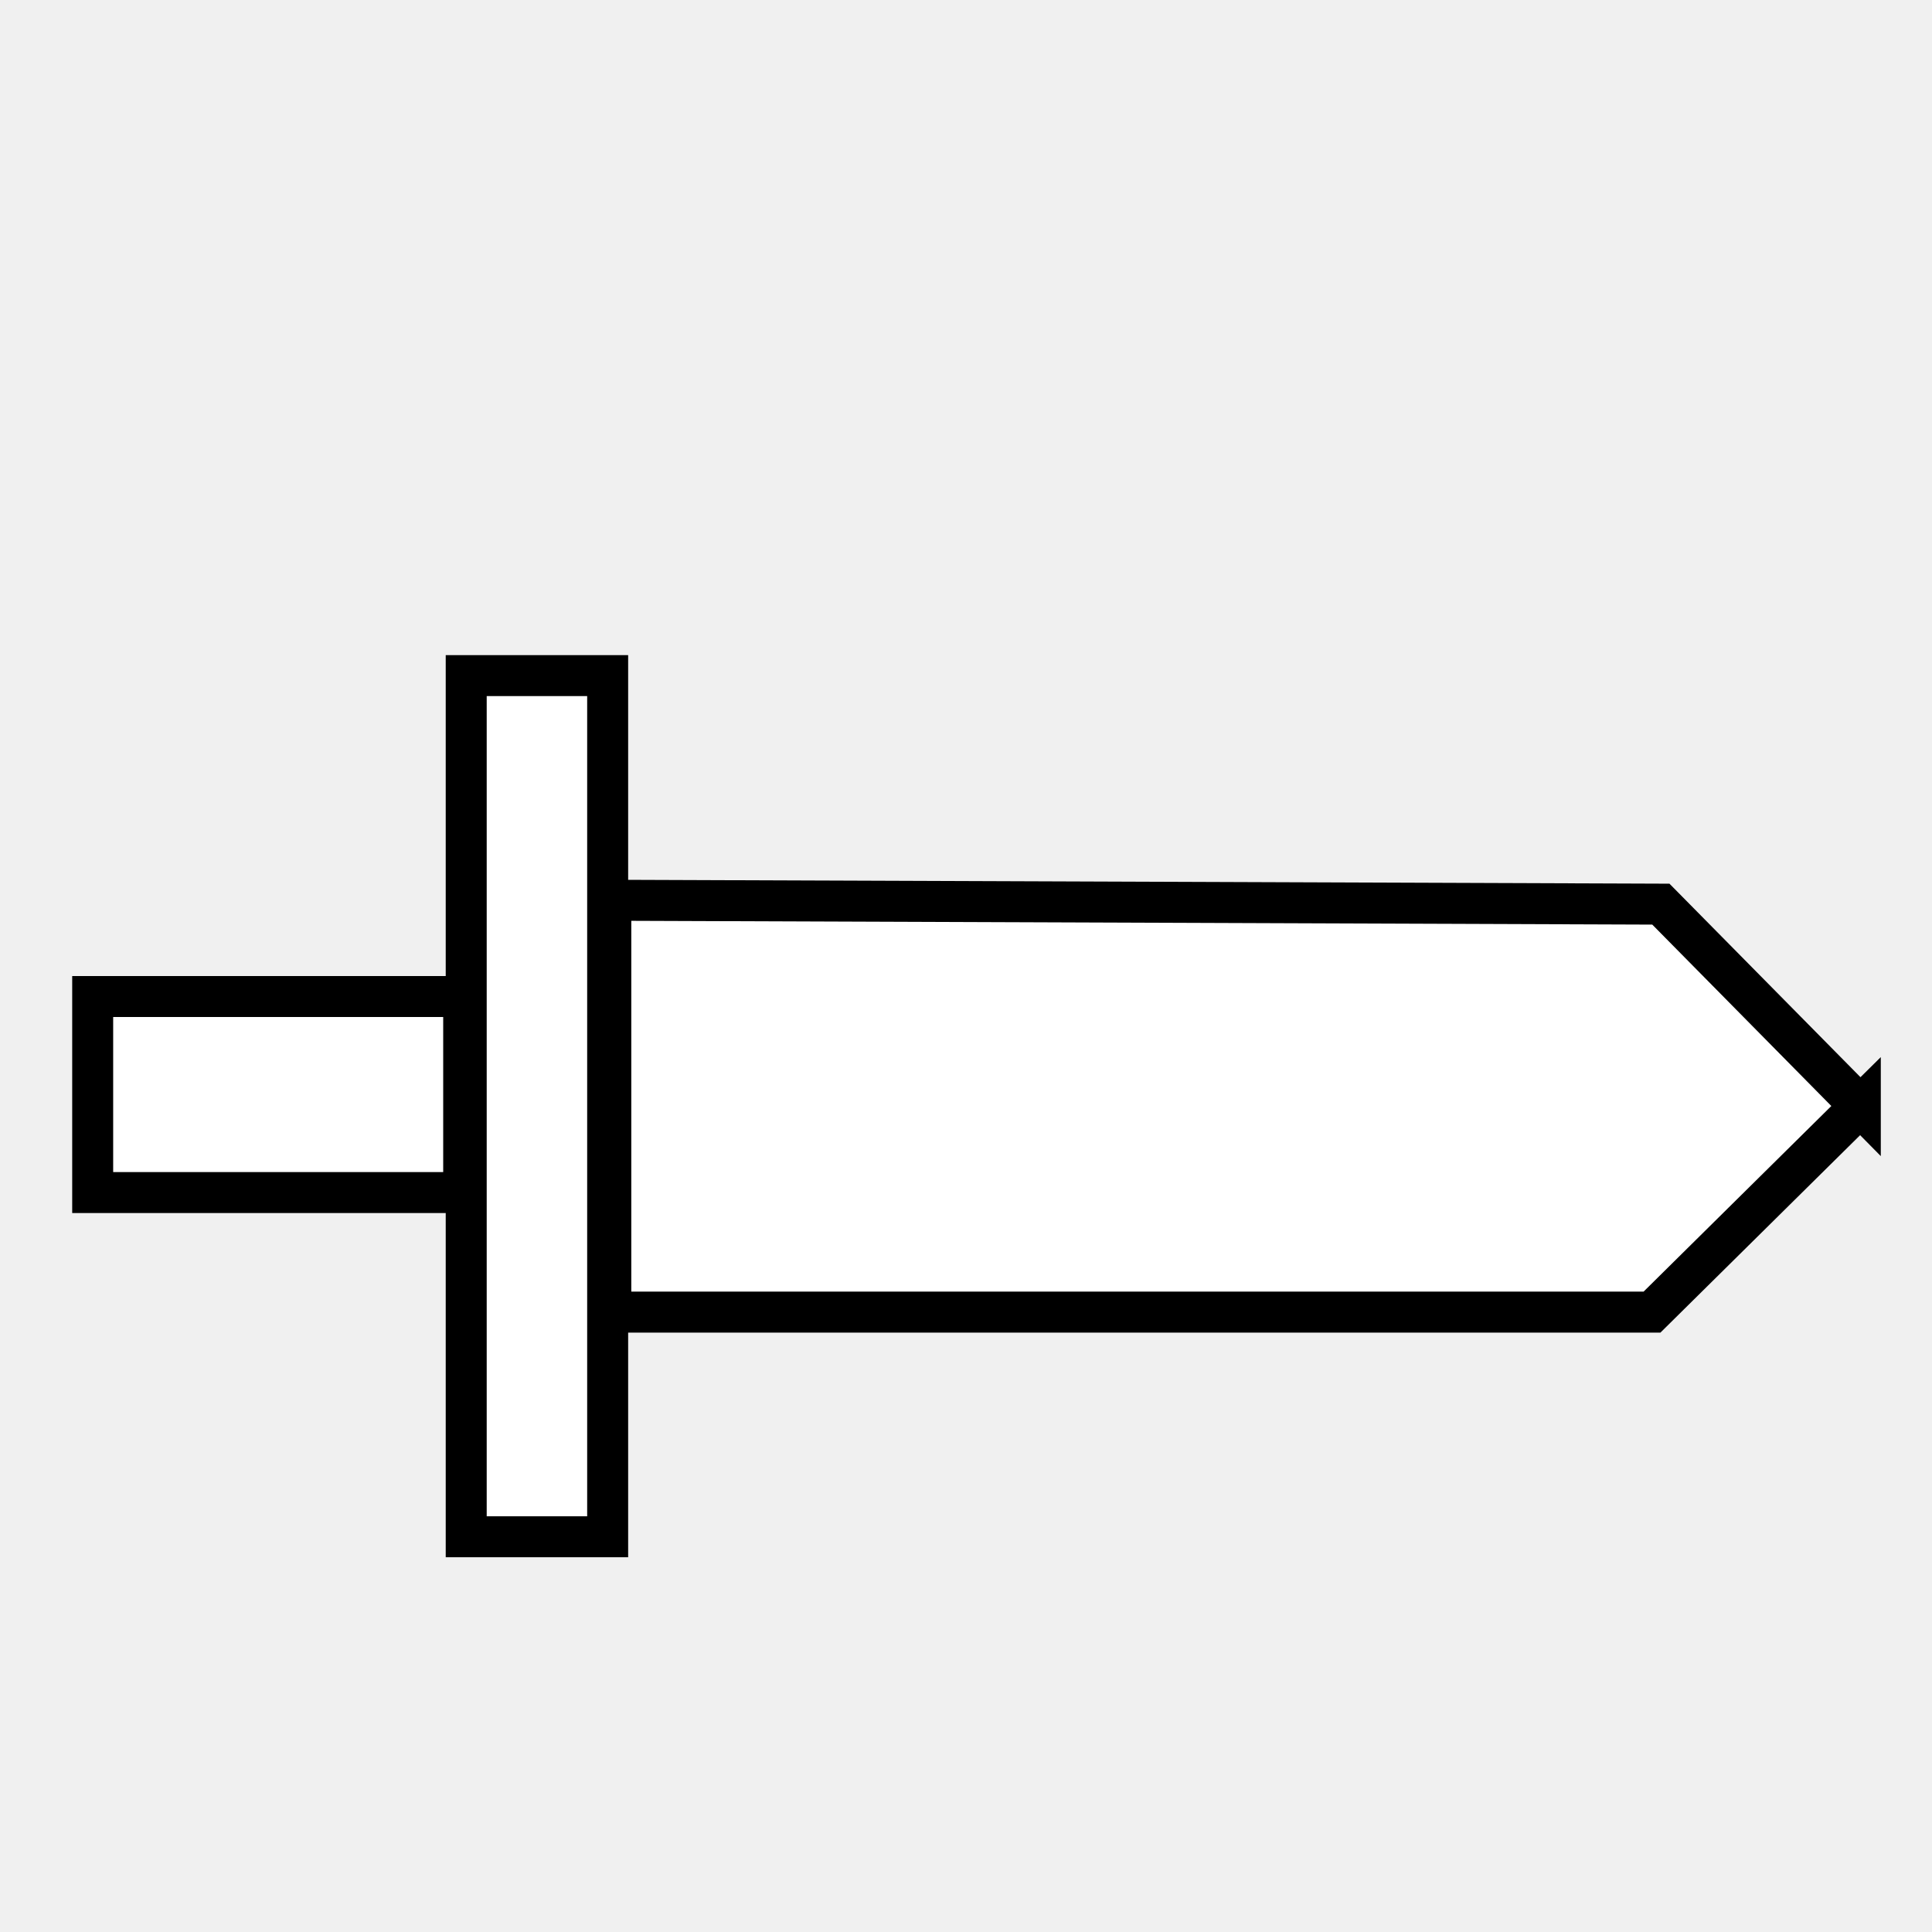
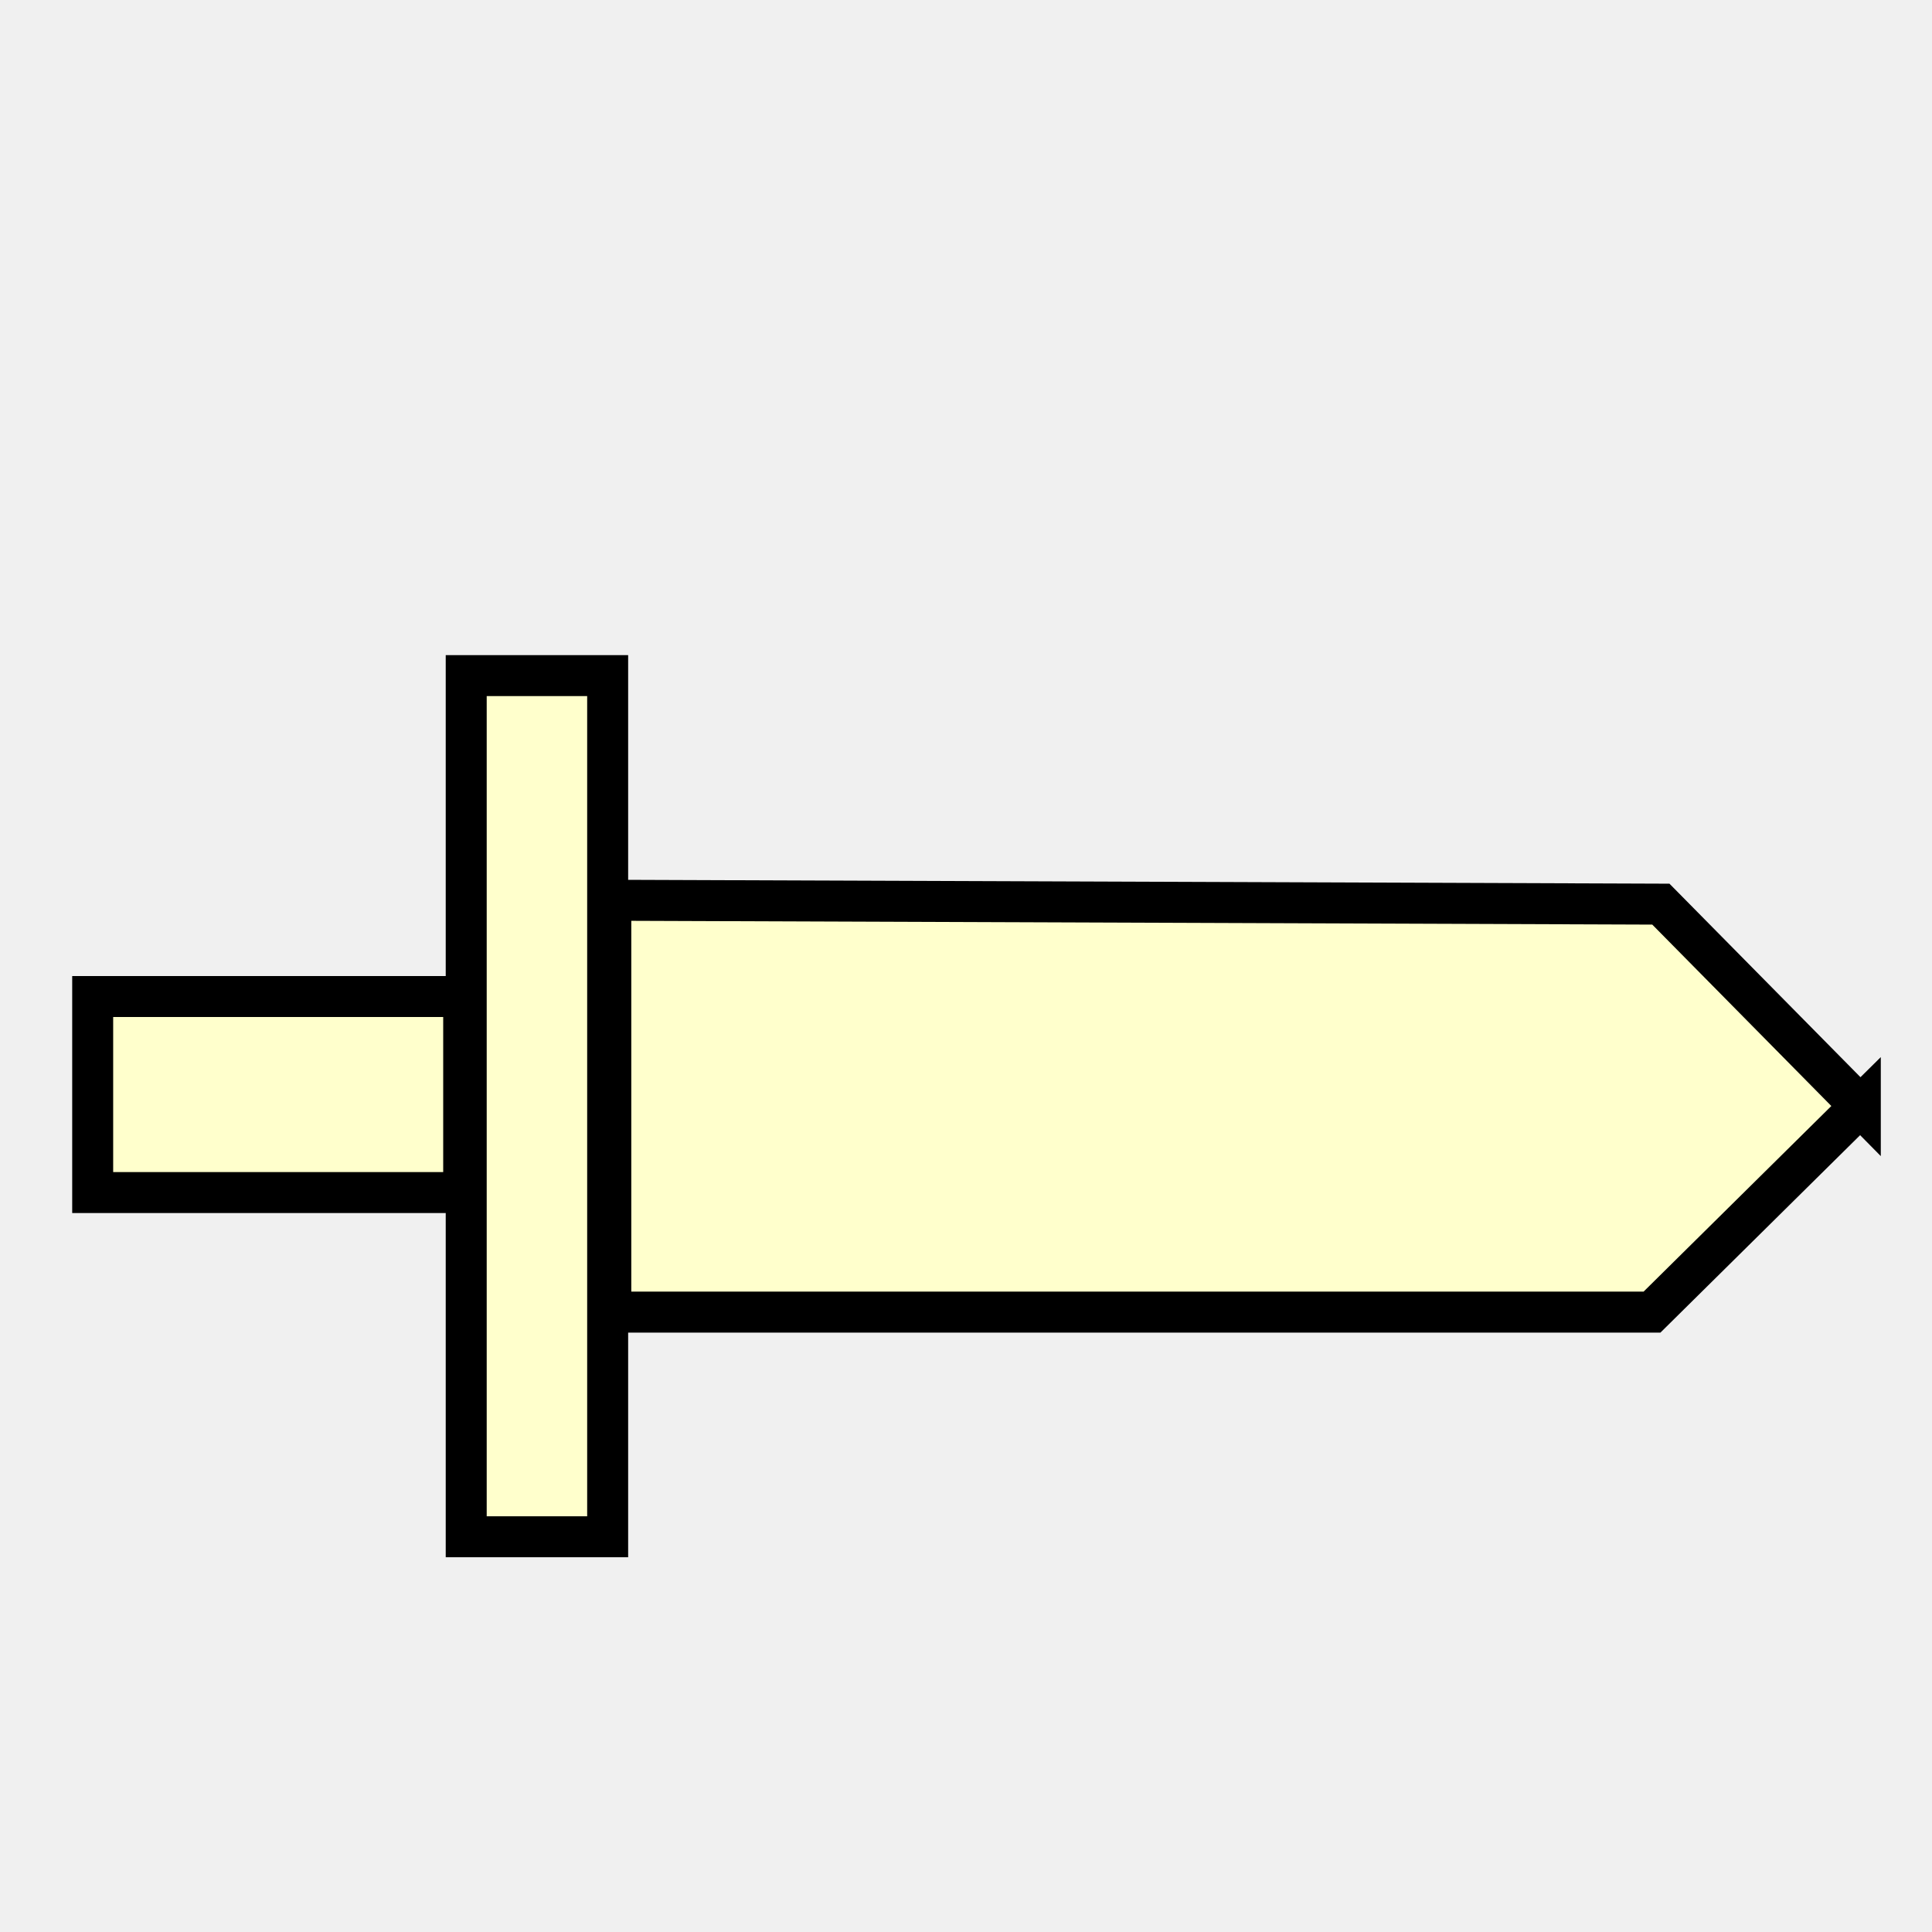
<svg xmlns="http://www.w3.org/2000/svg" width="100" height="100" id="svg2" version="1.1">
  <defs id="defs4">
    </defs>
  <g id="layer1" transform="translate(366.7143,-981.9337)">
-     <g id="g2823">
-       <path id="path3687" d="m -270.425,1039.19 -10.323,-10.458 -54.351,-0.201 0,21.317 53.893,0 10.781,-10.659 z" style="fill:#ffffff;stroke:#000000;stroke-width:2.121;stroke-linecap:butt;stroke-linejoin:miter;stroke-miterlimit:4;stroke-opacity:1;stroke-dasharray:none" />
-       <rect transform="matrix(0,1,-1,0,0,0)" y="335.262" x="1016.903" height="7.321" width="44.573" id="rect3689" style="fill:#ffffff;stroke:#000000;stroke-width:2.121;stroke-miterlimit:4;stroke-opacity:1;stroke-dasharray:none" />
-       <rect transform="matrix(0,1,-1,0,0,0)" y="342.714" x="1033.514" height="19.203" width="10.146" id="rect3693" style="fill:#ffffff;stroke:#000000;stroke-width:2.121;stroke-miterlimit:4;stroke-opacity:1;stroke-dasharray:none" />
+     <g id="g3593">
+       <path id="path3687" d="m -270.425,1039.19 -10.323,-10.458 -54.351,-0.201 0,21.317 53.893,0 10.781,-10.659 z" style="fill:#ffffcc;stroke:#000000;stroke-width:2.121;stroke-linecap:butt;stroke-linejoin:miter;stroke-miterlimit:4;stroke-opacity:1;stroke-dasharray:none;fill-opacity:1" />
+       <rect transform="matrix(0,1,-1,0,0,0)" y="335.262" x="1016.903" height="7.321" width="44.573" id="rect3689" style="fill:#ffffcc;stroke:#000000;stroke-width:2.121;stroke-miterlimit:4;stroke-opacity:1;stroke-dasharray:none;fill-opacity:1" />
+       <rect transform="matrix(0,1,-1,0,0,0)" y="342.714" x="1033.514" height="19.203" width="10.146" id="rect3693" style="fill:#ffffcc;stroke:#000000;stroke-width:2.121;stroke-miterlimit:4;stroke-opacity:1;stroke-dasharray:none;fill-opacity:1" />
    </g>
  </g>
</svg>
